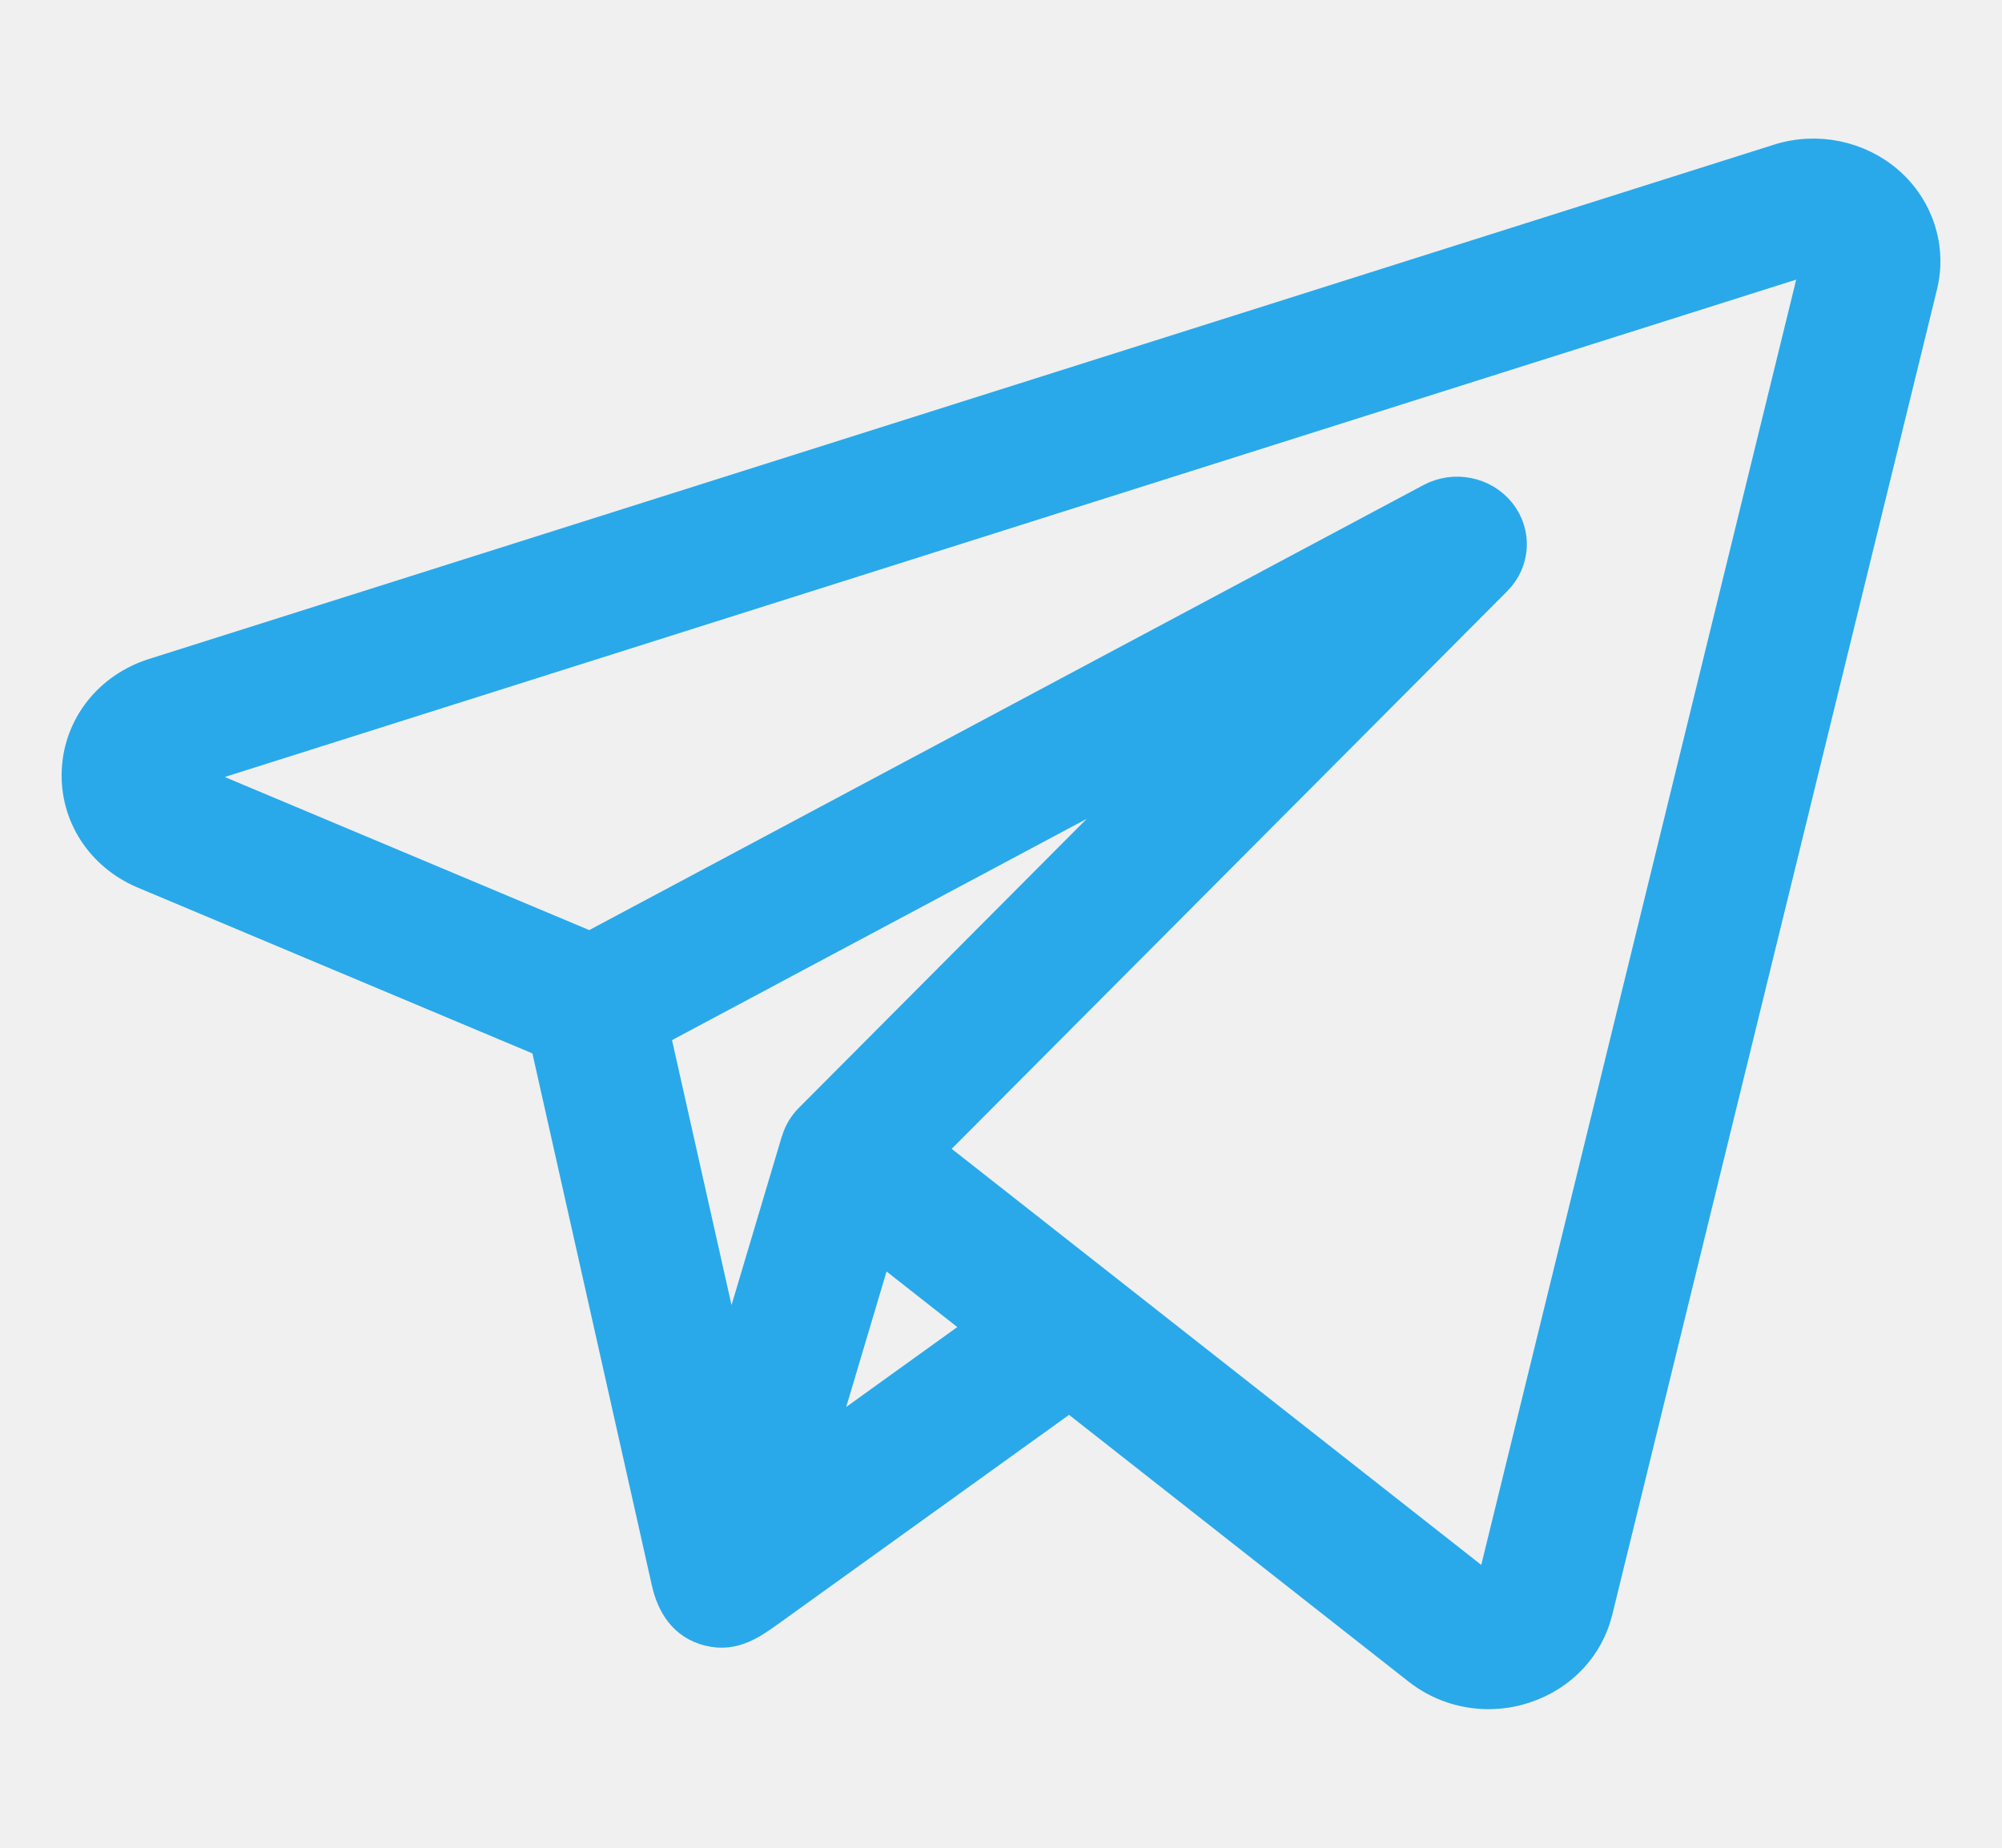
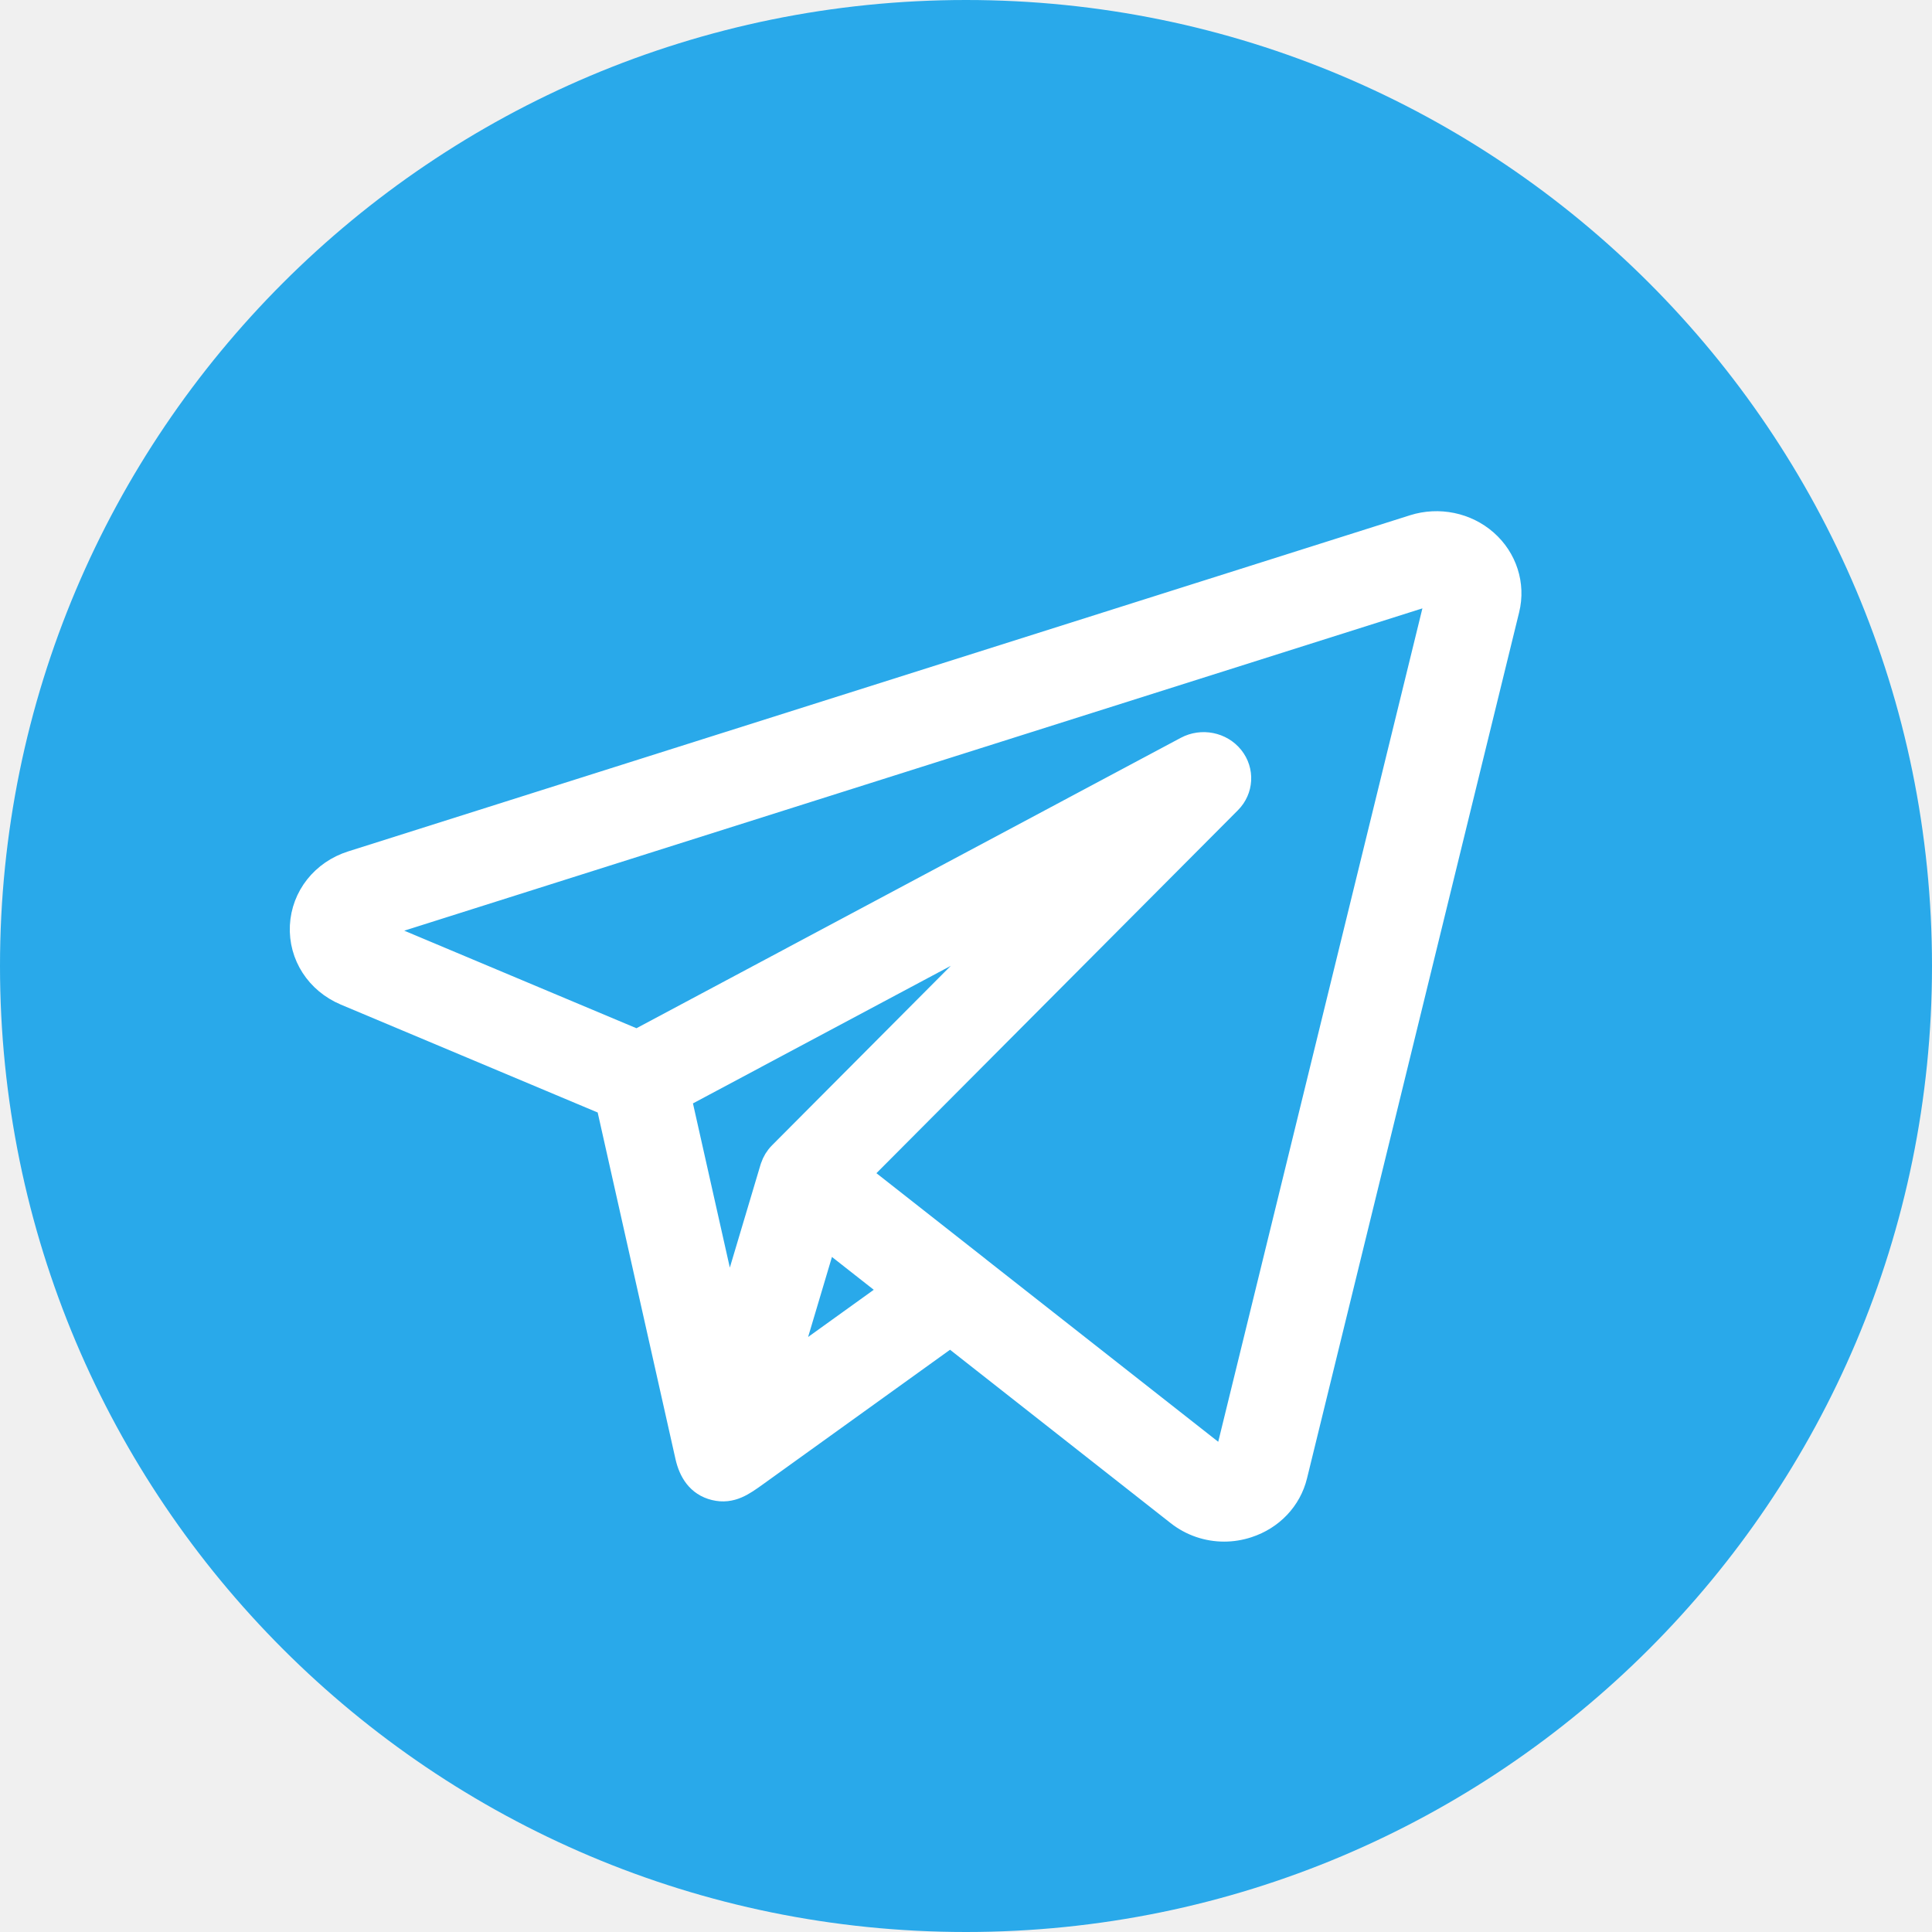
- <svg xmlns="http://www.w3.org/2000/svg" width="26" height="24" viewBox="0 0 26 24" fill="none">
-   <path d="M24.53 2.365C24.144 2.026 23.595 1.912 23.098 2.07L1.995 8.75C1.42 8.932 1.03 9.425 1.002 10.005C0.973 10.586 1.313 11.112 1.868 11.345L7.087 13.538C7.112 13.651 8.611 20.324 8.661 20.55C8.727 20.842 8.881 21.101 9.207 21.181C9.537 21.262 9.77 21.088 10.016 20.912C10.153 20.813 13.889 18.127 13.889 18.127L18.417 21.685C18.68 21.892 19.003 22 19.331 22C19.488 22 19.646 21.976 19.799 21.925C20.276 21.77 20.629 21.397 20.744 20.927L24.962 3.71C25.081 3.22 24.916 2.705 24.53 2.365ZM10.354 14.794C10.351 14.8 10.348 14.807 10.346 14.815L9.473 17.743L8.499 13.405L15.198 9.83L10.514 14.533C10.441 14.607 10.386 14.697 10.354 14.794ZM10.631 18.779L11.027 17.448L11.406 16.176L12.765 17.244L10.631 18.779ZM23.59 3.4L19.372 20.616C19.37 20.625 19.367 20.637 19.347 20.644C19.326 20.65 19.316 20.643 19.309 20.637L14.355 16.744C14.355 16.744 14.355 16.744 14.355 16.744L12.059 14.94L19.434 7.536C19.675 7.294 19.695 6.919 19.482 6.655C19.269 6.39 18.887 6.314 18.582 6.476L7.663 12.302L2.433 10.105C2.417 10.098 2.408 10.095 2.41 10.069C2.411 10.043 2.42 10.04 2.437 10.035L23.539 3.355C23.549 3.352 23.561 3.348 23.578 3.363C23.595 3.378 23.592 3.389 23.59 3.4Z" fill="#29A9EA" stroke="#29A9EA" stroke-width="0.4" />
+ <svg xmlns="http://www.w3.org/2000/svg" width="32" height="32" viewBox="0 0 32 32" fill="none">
+   <circle cx="16" cy="16" r="16" fill="#29A9EA" />
+   <path d="M24.608 8.971C24.287 8.688 23.829 8.594 23.415 8.725L5.829 14.292C5.35 14.443 5.025 14.854 5.001 15.338C4.978 15.822 5.261 16.26 5.723 16.455L10.072 18.282C10.094 18.376 11.342 23.937 11.384 24.126C11.439 24.368 11.567 24.585 11.839 24.651C12.114 24.718 12.308 24.574 12.514 24.427C12.628 24.345 15.741 22.106 15.741 22.106L19.514 25.071C19.734 25.244 20.002 25.334 20.276 25.334C20.407 25.334 20.538 25.313 20.666 25.271C21.063 25.142 21.358 24.831 21.454 24.439L24.968 10.092C25.068 9.684 24.93 9.254 24.608 8.971ZM12.795 19.329C12.793 19.334 12.79 19.339 12.789 19.346L12.061 21.787L11.249 18.171L16.832 15.192L12.929 19.111C12.867 19.173 12.822 19.248 12.795 19.329ZM13.026 22.649L13.356 21.541L13.672 20.48L14.805 21.37L13.026 22.649ZM23.825 9.833L20.31 24.181C20.308 24.188 20.306 24.198 20.289 24.203C20.272 24.209 20.264 24.203 20.258 24.198L16.129 20.954C16.129 20.954 16.129 20.954 16.129 20.953L14.216 19.45L20.361 13.28C20.562 13.079 20.579 12.767 20.402 12.546C20.224 12.325 19.906 12.262 19.652 12.397L10.552 17.252L6.194 15.421C6.181 15.416 6.174 15.413 6.175 15.391C6.176 15.37 6.183 15.367 6.197 15.363L23.783 9.796C23.791 9.794 23.801 9.791 23.815 9.803C23.829 9.815 23.827 9.825 23.825 9.833Z" fill="white" stroke="white" stroke-width="0.4" />
</svg>
